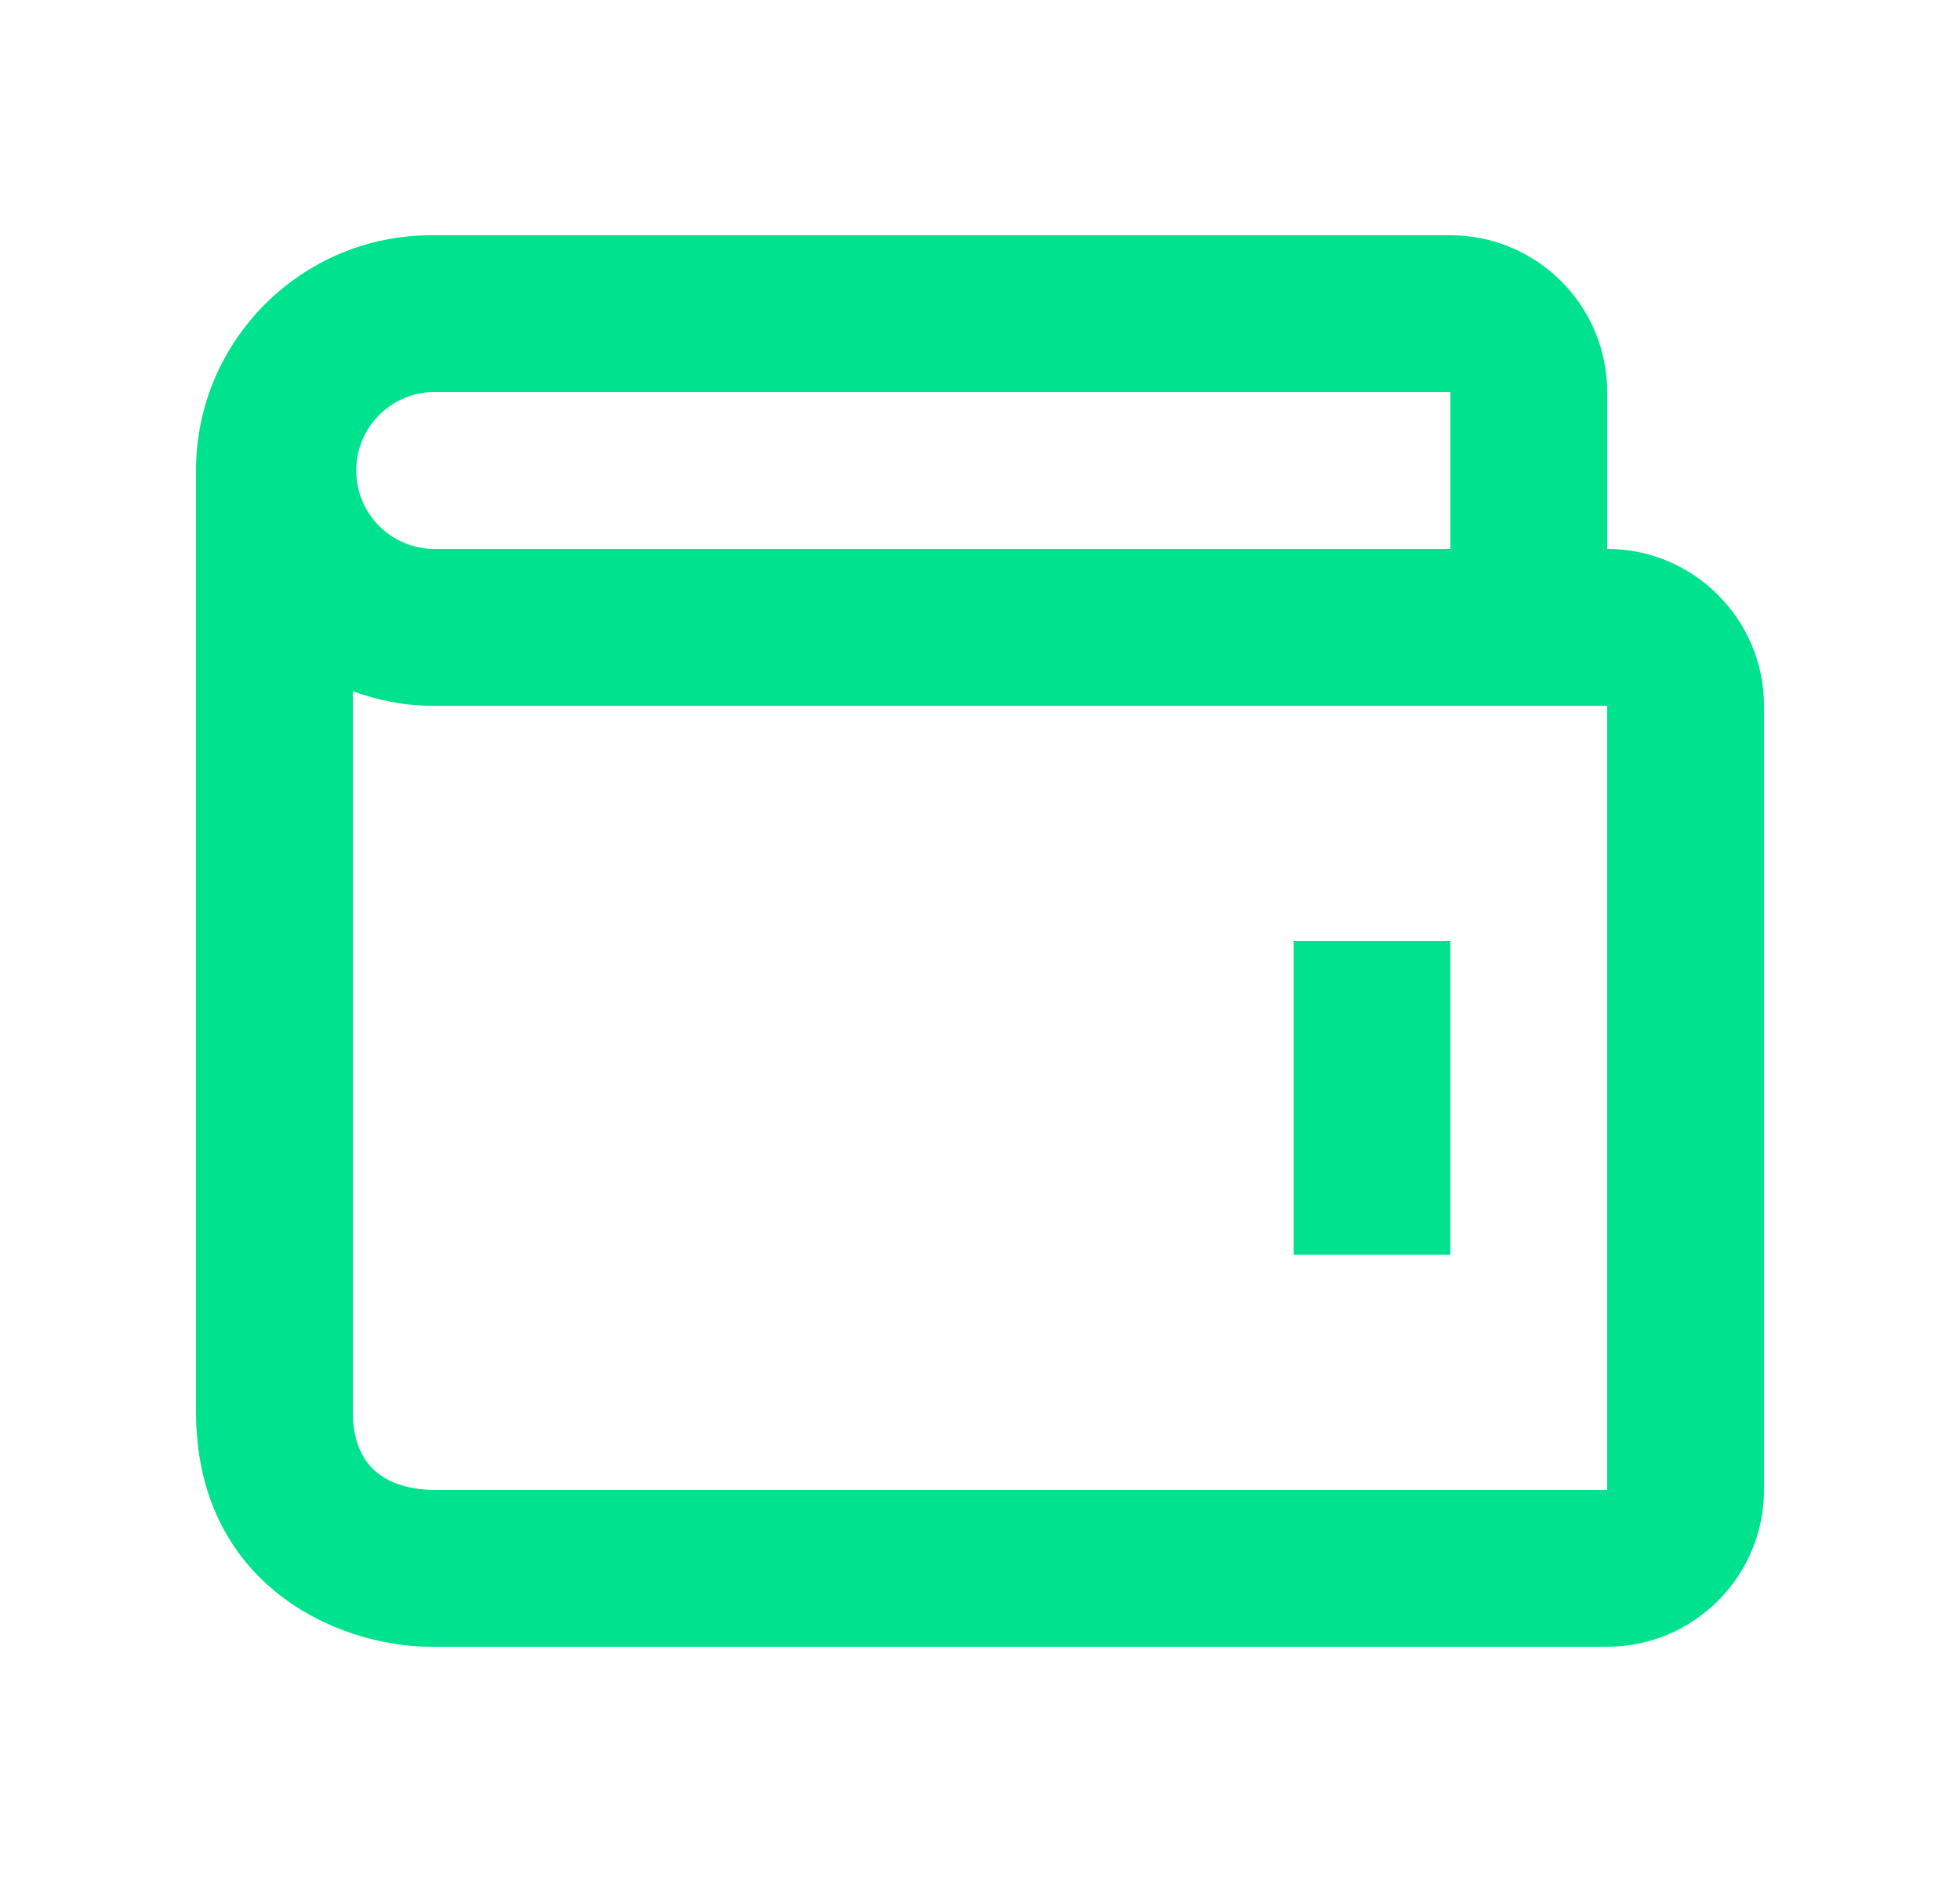
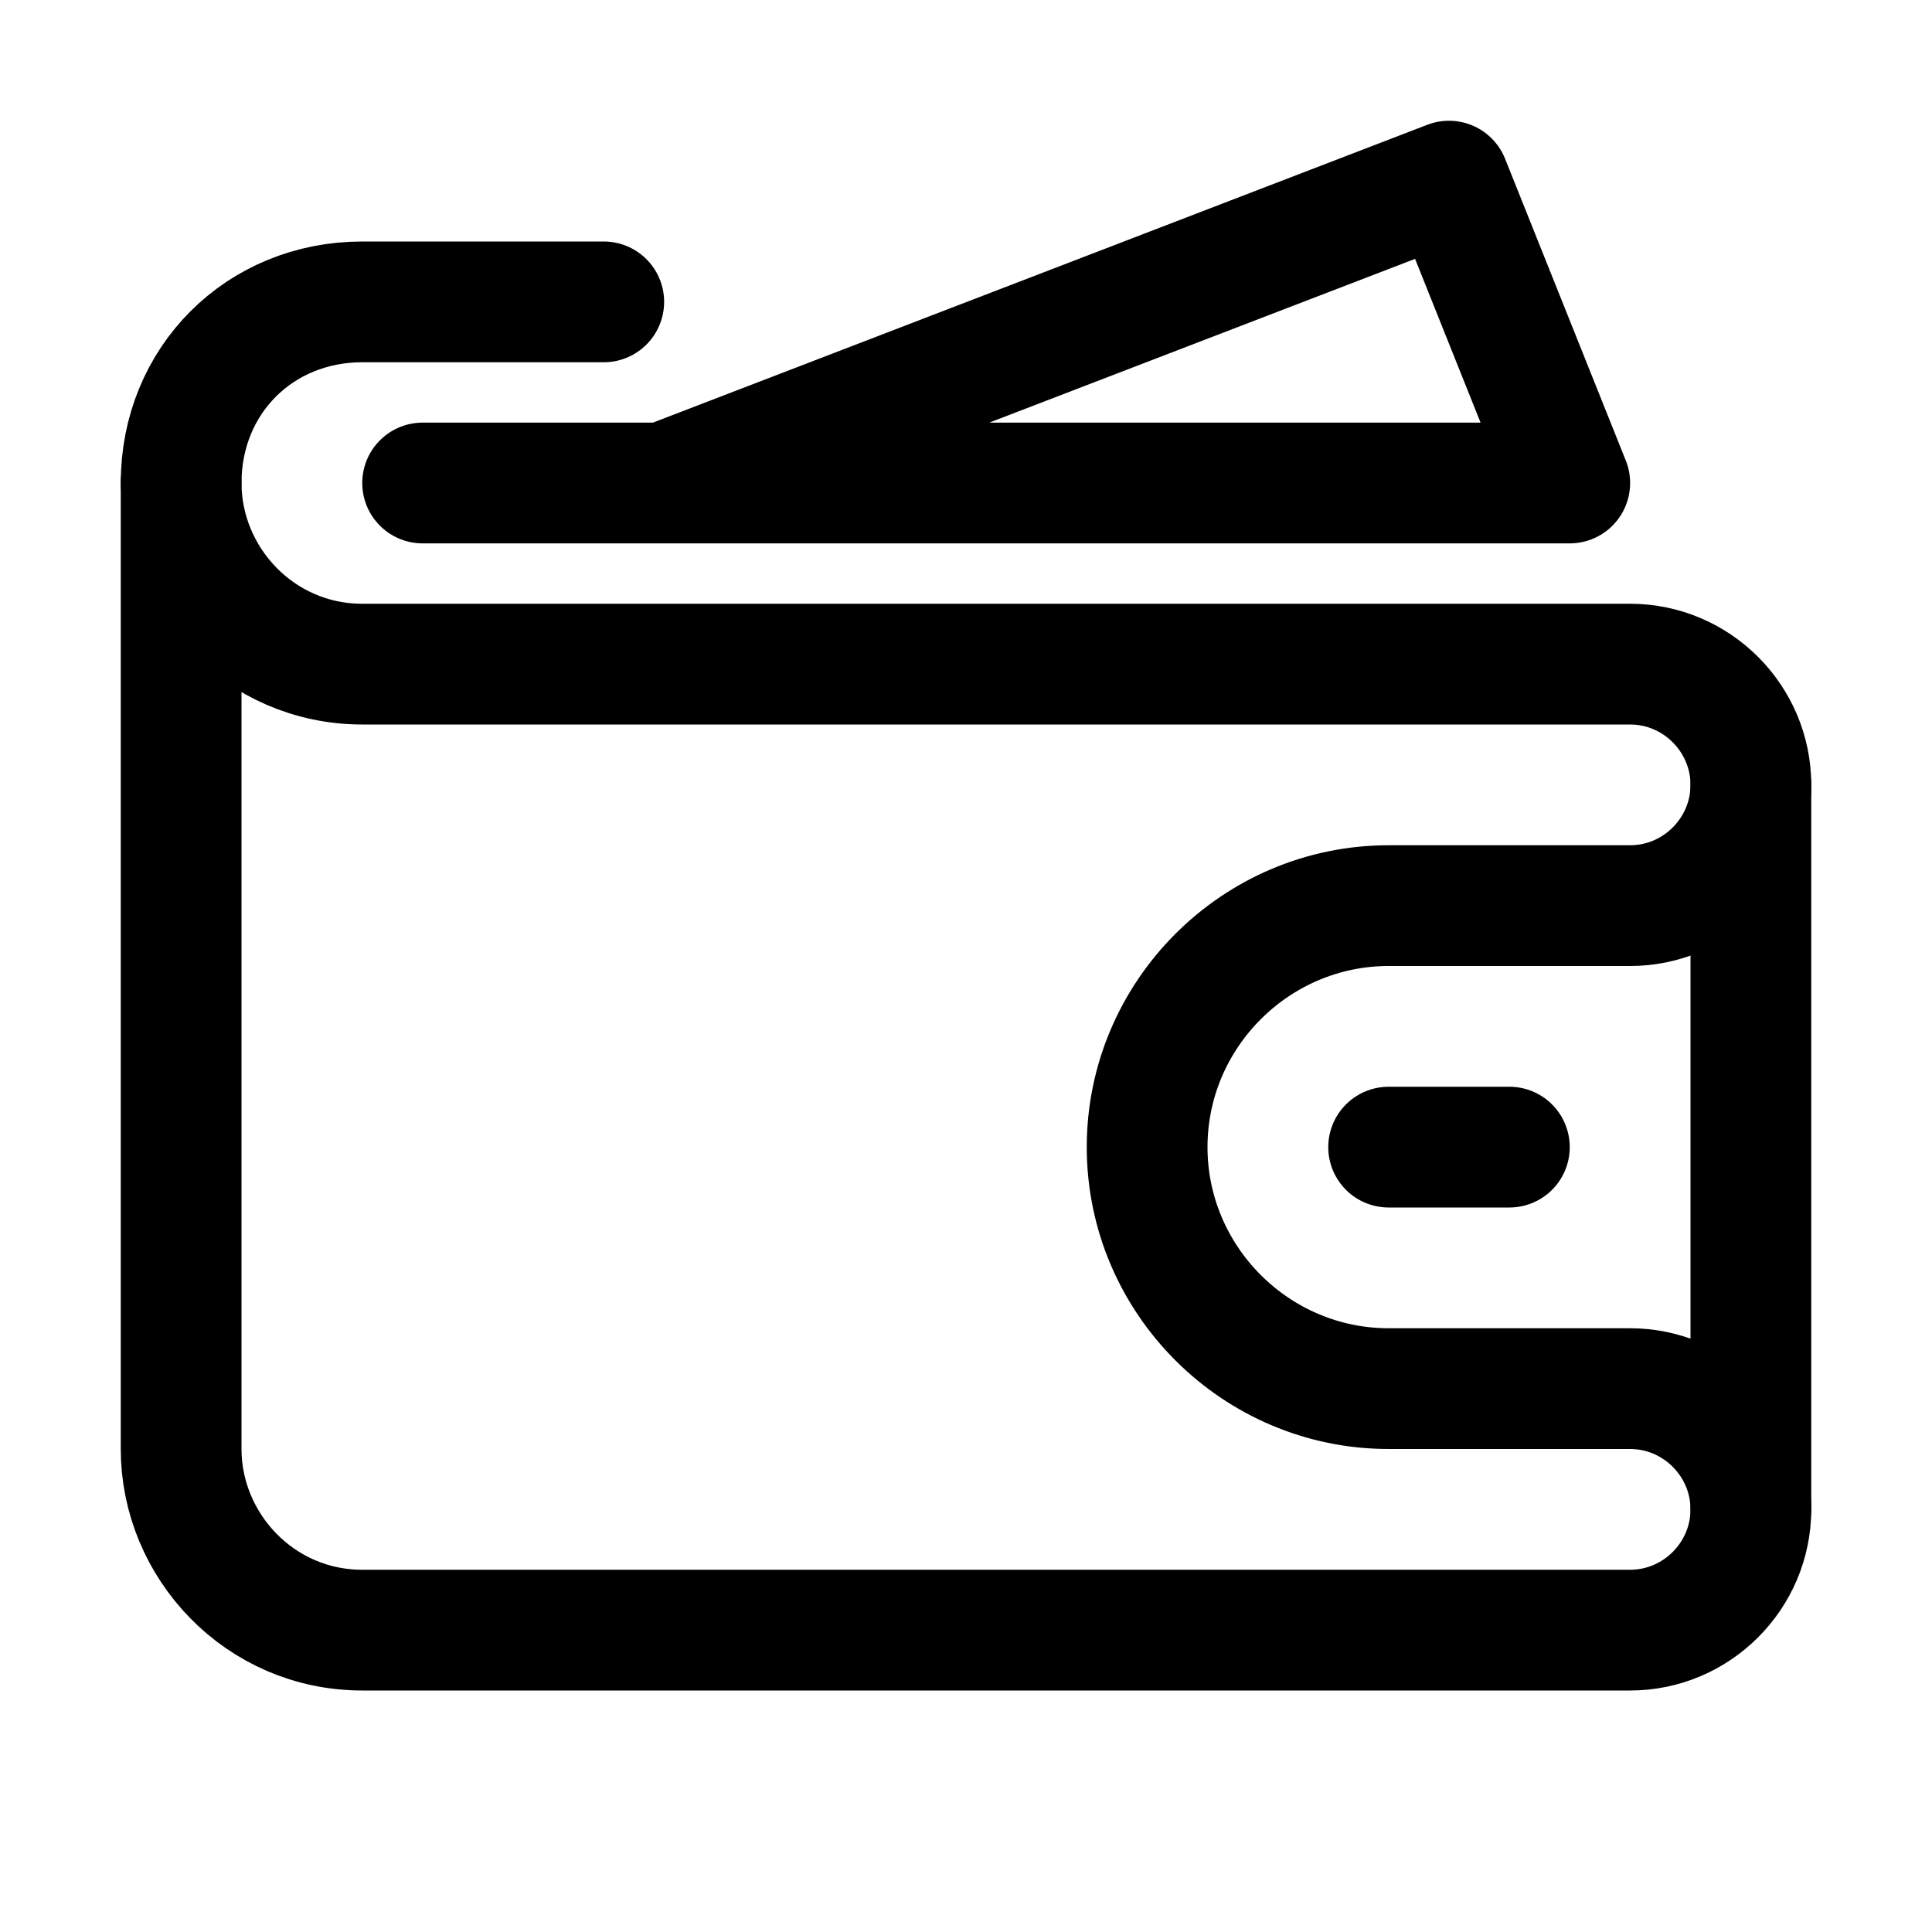
- <svg xmlns="http://www.w3.org/2000/svg" width="25" height="24" viewBox="0 0 25 24" fill="none">
-   <path d="M16.5 12H18.5V16H16.5V12Z" fill="#00E28E" />
-   <path d="M20.5 7V5C20.5 3.897 19.603 3 18.5 3H5.5C3.846 3 2.5 4.346 2.5 6V18C2.5 20.201 4.294 21 5.5 21H20.5C21.603 21 22.5 20.103 22.5 19V9C22.5 7.897 21.603 7 20.5 7ZM5.5 5H18.5V7H5.5C5.243 6.988 4.999 6.878 4.821 6.692C4.643 6.506 4.544 6.258 4.544 6C4.544 5.742 4.643 5.494 4.821 5.308C4.999 5.122 5.243 5.012 5.5 5ZM20.5 19H5.512C5.05 18.988 4.5 18.805 4.5 18V8.815C4.814 8.928 5.147 9 5.5 9H20.5V19Z" fill="#00E28E" />
+ <svg xmlns="http://www.w3.org/2000/svg" version="1.1" id="Icons" x="0px" y="0px" viewBox="0 0 32 32" style="enable-background:new 0 0 32 32;" xml:space="preserve">
+   <style type="text/css">
+ 	.st0{fill:none;stroke:#000000;stroke-width:2;stroke-linecap:round;stroke-linejoin:round;stroke-miterlimit:10;}
+ 	
+ 		.st1{fill:none;stroke:#000000;stroke-width:2;stroke-linecap:round;stroke-linejoin:round;stroke-miterlimit:10;stroke-dasharray:3;}
+ 	.st2{fill:none;stroke:#000000;stroke-width:2;stroke-linejoin:round;stroke-miterlimit:10;}
+ 	.st3{fill:none;}
+ </style>
+   <g>
+     <path class="st0" d="M3,8c0-1.7,1.3-3,3-3h4" id="id_101" />
+     <path class="st0" d="M19,19L19,19c0-2.2,1.8-4,4-4h4c1.1,0,2-0.9,2-2v0c0-1.1-0.9-2-2-2H6c-1.7,0-3-1.4-3-3v16c0,1.6,1.3,3,3,3h21   c1.1,0,2-0.9,2-2v0c0-1.1-0.9-2-2-2h-4C20.8,23,19,21.2,19,19z" id="id_102" />
+   </g>
+   <polyline class="st0" points="11,8 24,3 26,8 7,8 " id="id_103" />
+   <line class="st0" x1="23" y1="19" x2="25" y2="19" id="id_104" />
+   <line class="st0" x1="29" y1="13" x2="29" y2="25" id="id_105" />
+   <rect x="-360" y="-216" class="st3" width="536" height="680" id="id_106" />
</svg>
